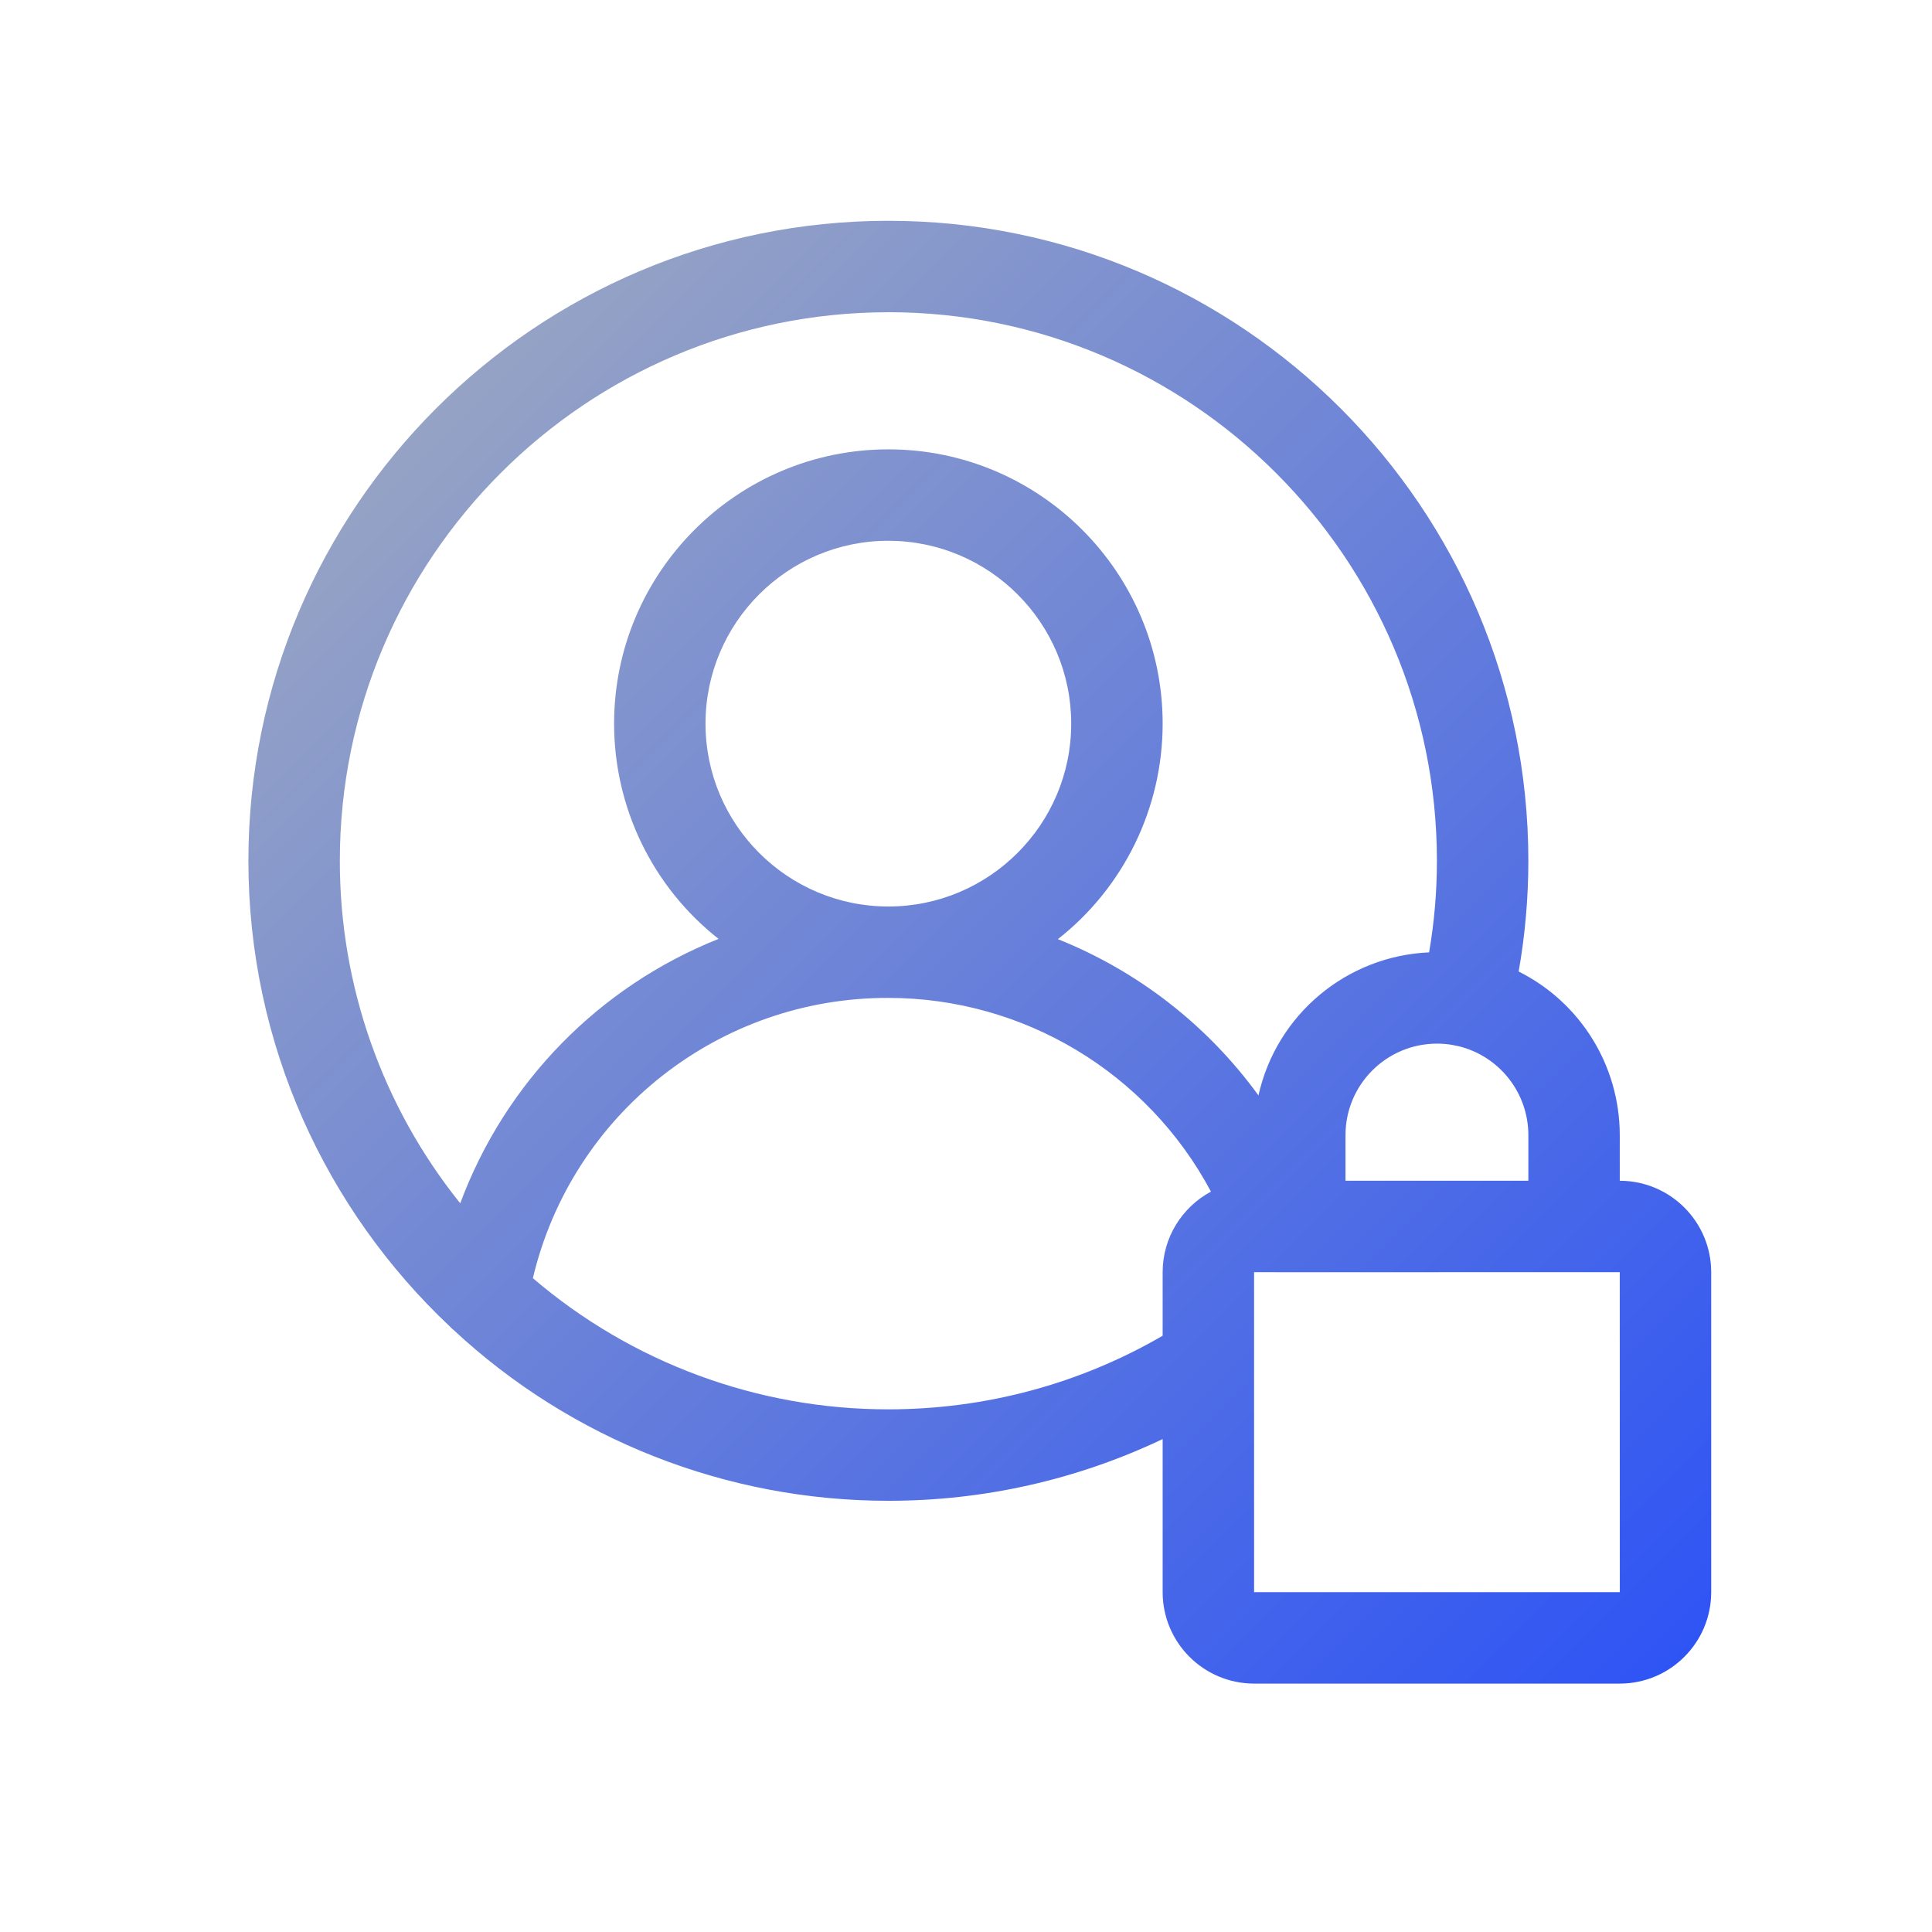
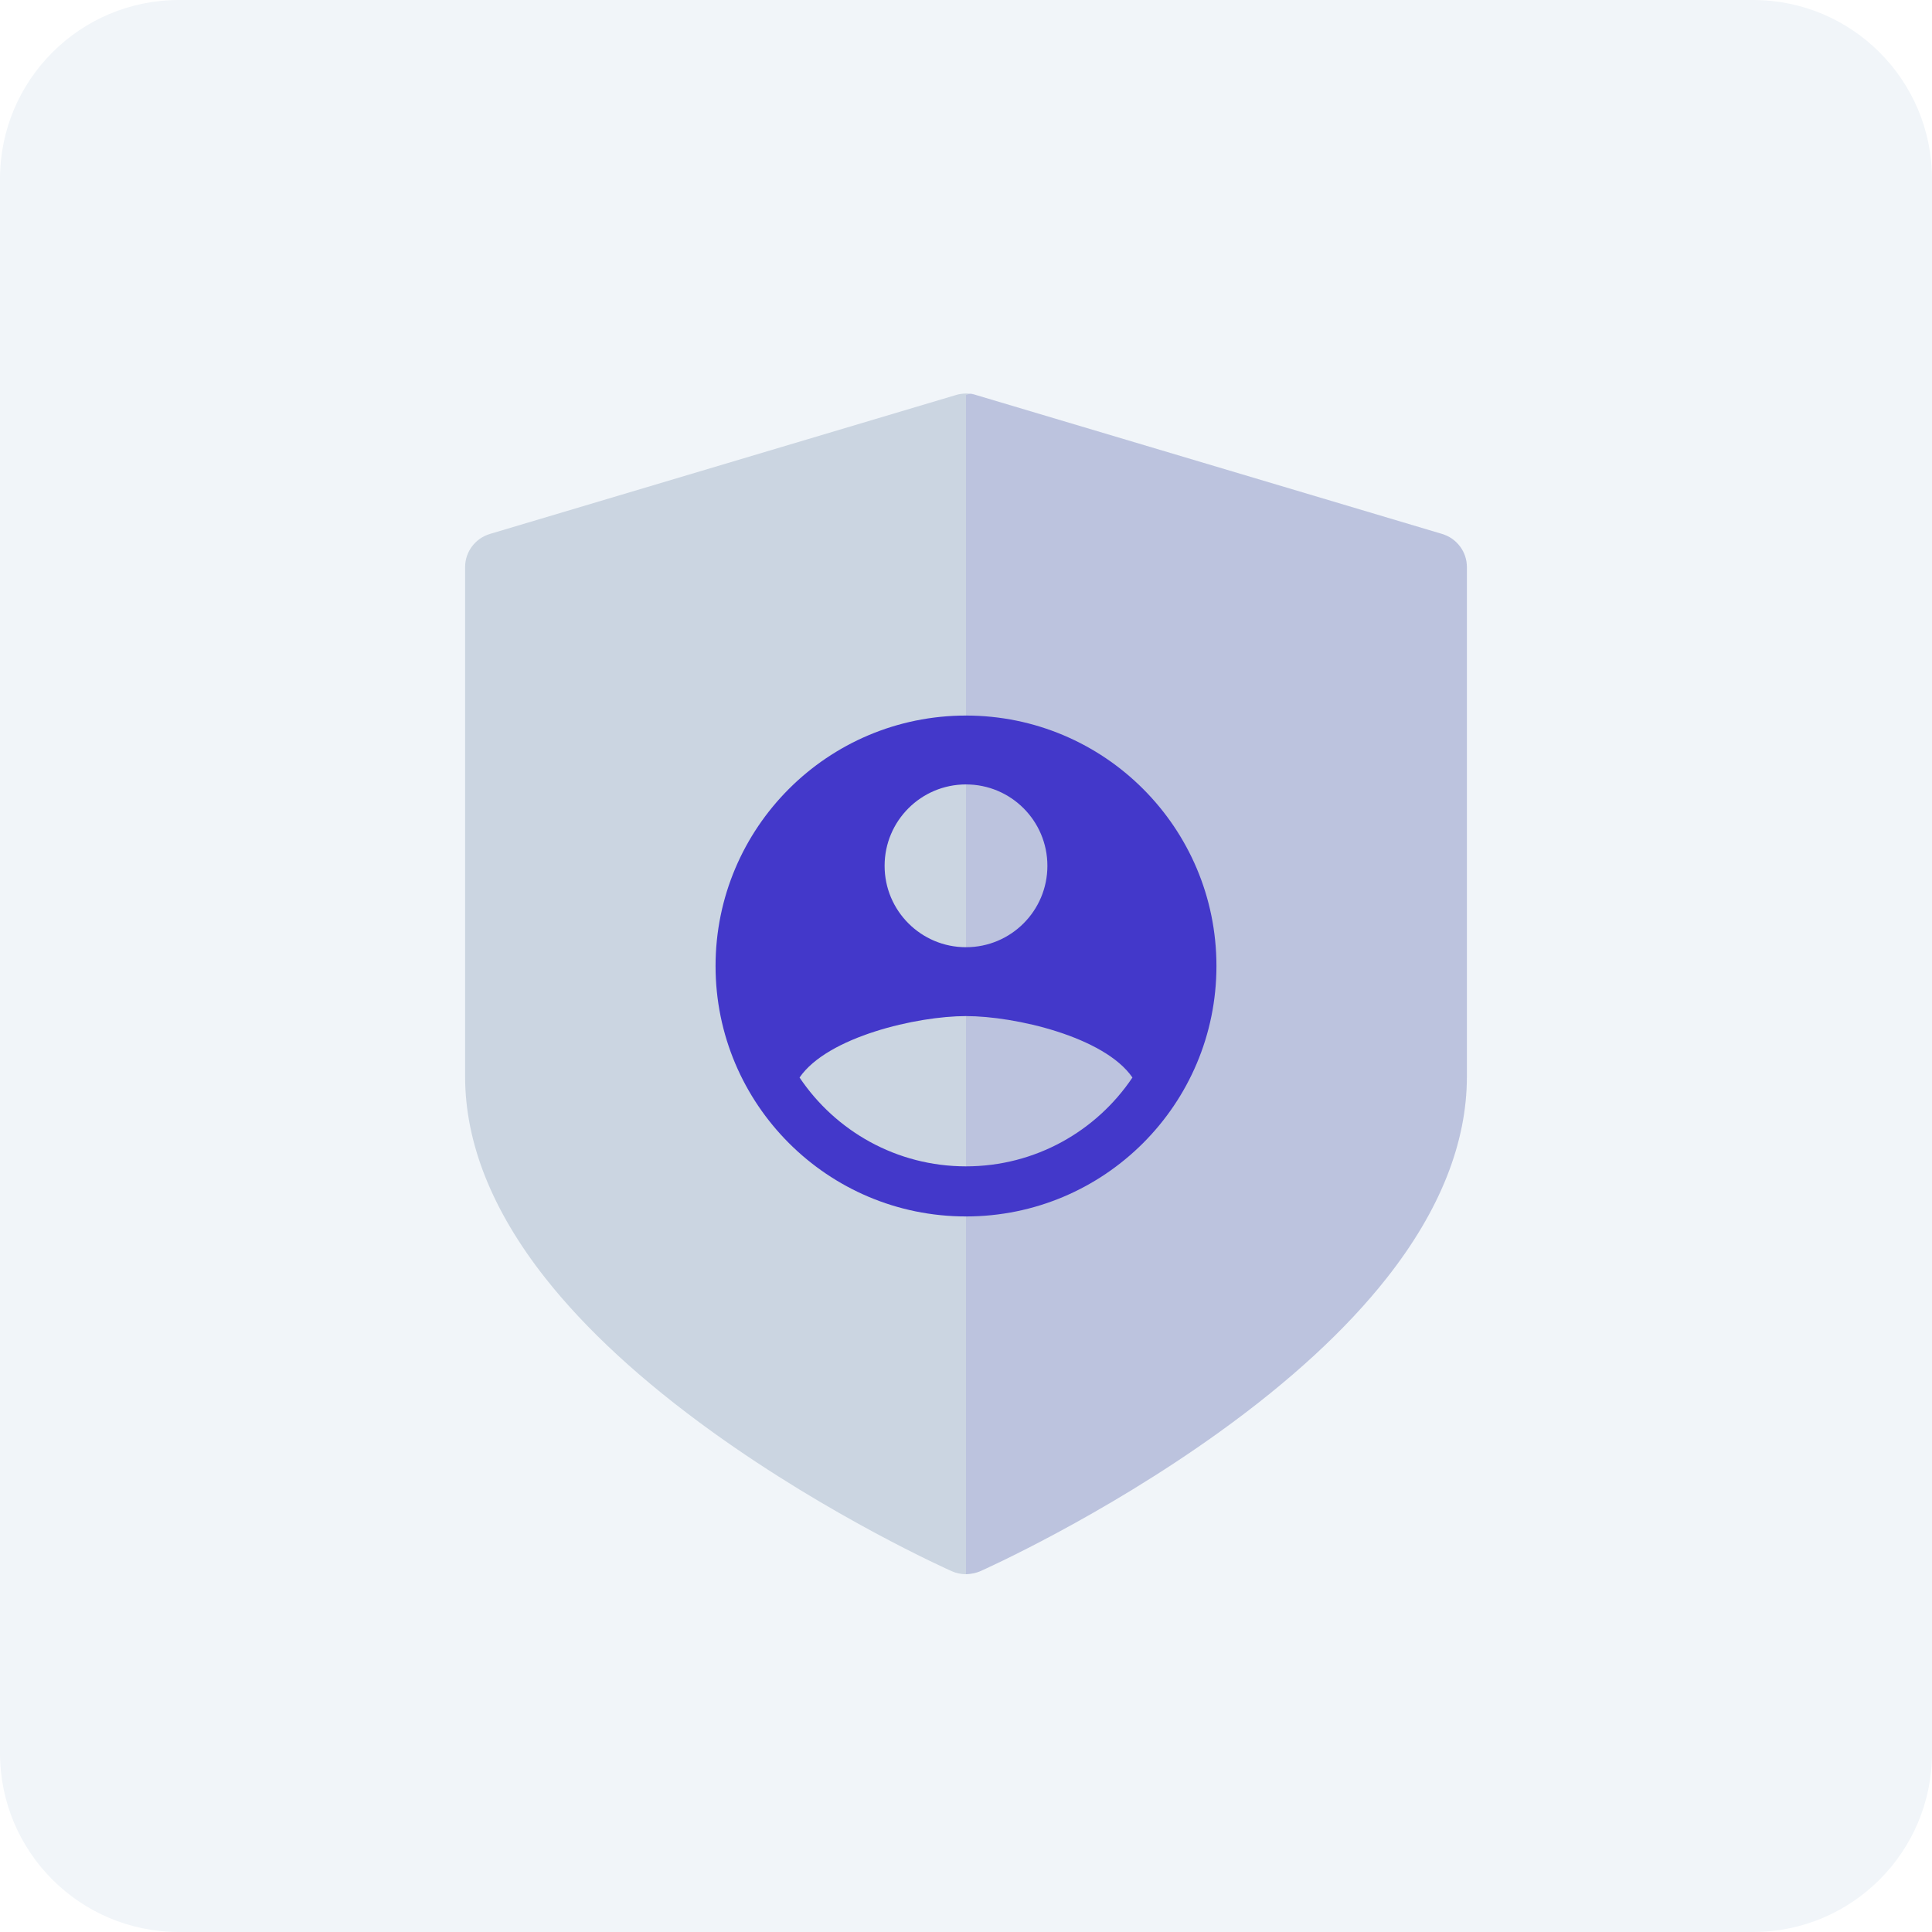
- <svg xmlns="http://www.w3.org/2000/svg" width="70" height="70">
-   <linearGradient id="a" x1="0%" x2="100%" y1="0%" y2="100%">
-     <stop offset="0" stop-color="#a4aebe" />
-     <stop offset="1" stop-color="#2d53f5" />
-   </linearGradient>
-   <path fill="url(#a)" d="M23.188 0c12.785 0 23.187 10.402 23.187 23.188 0 1.346-.118 2.69-.351 4.012a6.63 6.63 0 0 1 3.663 5.925v1.656A3.316 3.316 0 0 1 53 38.094v11.593A3.316 3.316 0 0 1 49.687 53h-13.25a3.316 3.316 0 0 1-3.312-3.313V44.14a23.07 23.07 0 0 1-9.937 2.236 23.102 23.102 0 0 1-15.767-6.2.677.677 0 0 1-.047-.04l-.063-.063C2.813 35.84 0 29.836 0 23.187 0 10.402 10.402 0 23.188 0zm14 38.094h-.75v11.593h13.251l-.002-11.593-12.448.001h-.052zm-14-9.938a13.203 13.203 0 0 0-12.881 10.155 19.784 19.784 0 0 0 12.88 4.752c3.516 0 6.933-.92 9.938-2.667v-2.302c0-1.262.71-2.361 1.75-2.92a13.251 13.251 0 0 0-11.687-7.018zm0-24.843c-10.96 0-19.875 8.916-19.875 19.875a19.78 19.78 0 0 0 4.362 12.41 16.495 16.495 0 0 1 9.36-9.58 9.924 9.924 0 0 1-3.785-7.8c0-5.48 4.458-9.937 9.938-9.937s9.937 4.458 9.937 9.938a9.925 9.925 0 0 1-3.796 7.808 16.598 16.598 0 0 1 7.267 5.662 6.634 6.634 0 0 1 6.183-5.183 19.5 19.5 0 0 0 .283-3.319c0-10.958-8.915-19.875-19.874-19.875zm19.875 26.5a3.316 3.316 0 0 0-3.313 3.312v1.656h6.625v-1.656a3.318 3.318 0 0 0-2.53-3.22 1.134 1.134 0 0 1-.134-.025l-.033-.01a3.317 3.317 0 0 0-.615-.058zm-19.876-18.22c-3.653 0-6.625 2.973-6.625 6.626s2.972 6.625 6.625 6.625 6.625-2.972 6.625-6.625-2.971-6.625-6.625-6.625z" transform="translate(9 8)" />
+ <svg xmlns="http://www.w3.org/2000/svg" width="54px" height="54px" viewBox="0 0 54 54" version="1.1">
+   <g id="securing-gaming-user-accounts" stroke="none" stroke-width="1" fill="none" fill-rule="evenodd">
+     <rect id="Rectangle" fill="#F1F5F9" x="0" y="0" width="54" height="54" rx="5" />
+     <path d="M40.307,14.924 L27.28,11.041 C27.097,10.986 26.903,10.986 26.72,11.041 L13.693,14.924 C13.282,15.047 13,15.423 13,15.85 L13,30.089 C13,31.941 13.755,33.837 15.243,35.724 C16.379,37.165 17.952,38.612 19.916,40.025 C23.216,42.399 26.466,43.855 26.603,43.916 C26.729,43.972 26.865,44 27,44 C27.136,44 27.271,43.972 27.398,43.916 C27.534,43.855 30.784,42.399 34.084,40.025 C36.049,38.612 37.621,37.165 38.757,35.724 C40.246,33.837 41,31.941 41,30.089 L41,15.85 C41,15.423 40.718,15.047 40.307,14.924 Z" id="Path" fill="#CBD5E1" fill-rule="nonzero" />
+     <g id="Group" transform="translate(20, 20)" fill="#4338CA" fill-rule="nonzero">
+       <path d="M7,0 C3.134,0 0,3.134 0,7 C0,10.866 3.134,14 7,14 C10.866,14 14,10.866 14,7 C14,3.134 10.866,0 7,0 Z M7,1.925 C8.257,1.925 9.275,2.943 9.275,4.2 C9.275,5.457 8.257,6.475 7,6.475 C5.744,6.475 4.725,5.457 4.725,4.2 C4.725,2.943 5.744,1.925 7,1.925 Z M7,12.6 C5.061,12.6 3.353,11.614 2.348,10.117 C3.132,8.976 5.632,8.4 7,8.4 C8.368,8.4 10.867,8.976 11.652,10.117 C10.647,11.614 8.939,12.6 7,12.6 Z" id="Shape" />
+     </g>
+     <path d="M40.307,14.924 L27.28,11.041 C27.097,10.986 27.182,10.986 27,11.041 C27,33.014 27,44 27,44 C27,44 27.271,43.972 27.398,43.916 C27.534,43.855 30.784,42.399 34.084,40.025 C36.049,38.612 37.621,37.165 38.757,35.724 C40.246,33.837 41,31.941 41,30.089 L41,15.85 C41,15.423 40.718,15.047 40.307,14.924 Z" id="Path" fill="#4338CA" fill-rule="nonzero" opacity="0.114" />
+   </g>
</svg>
